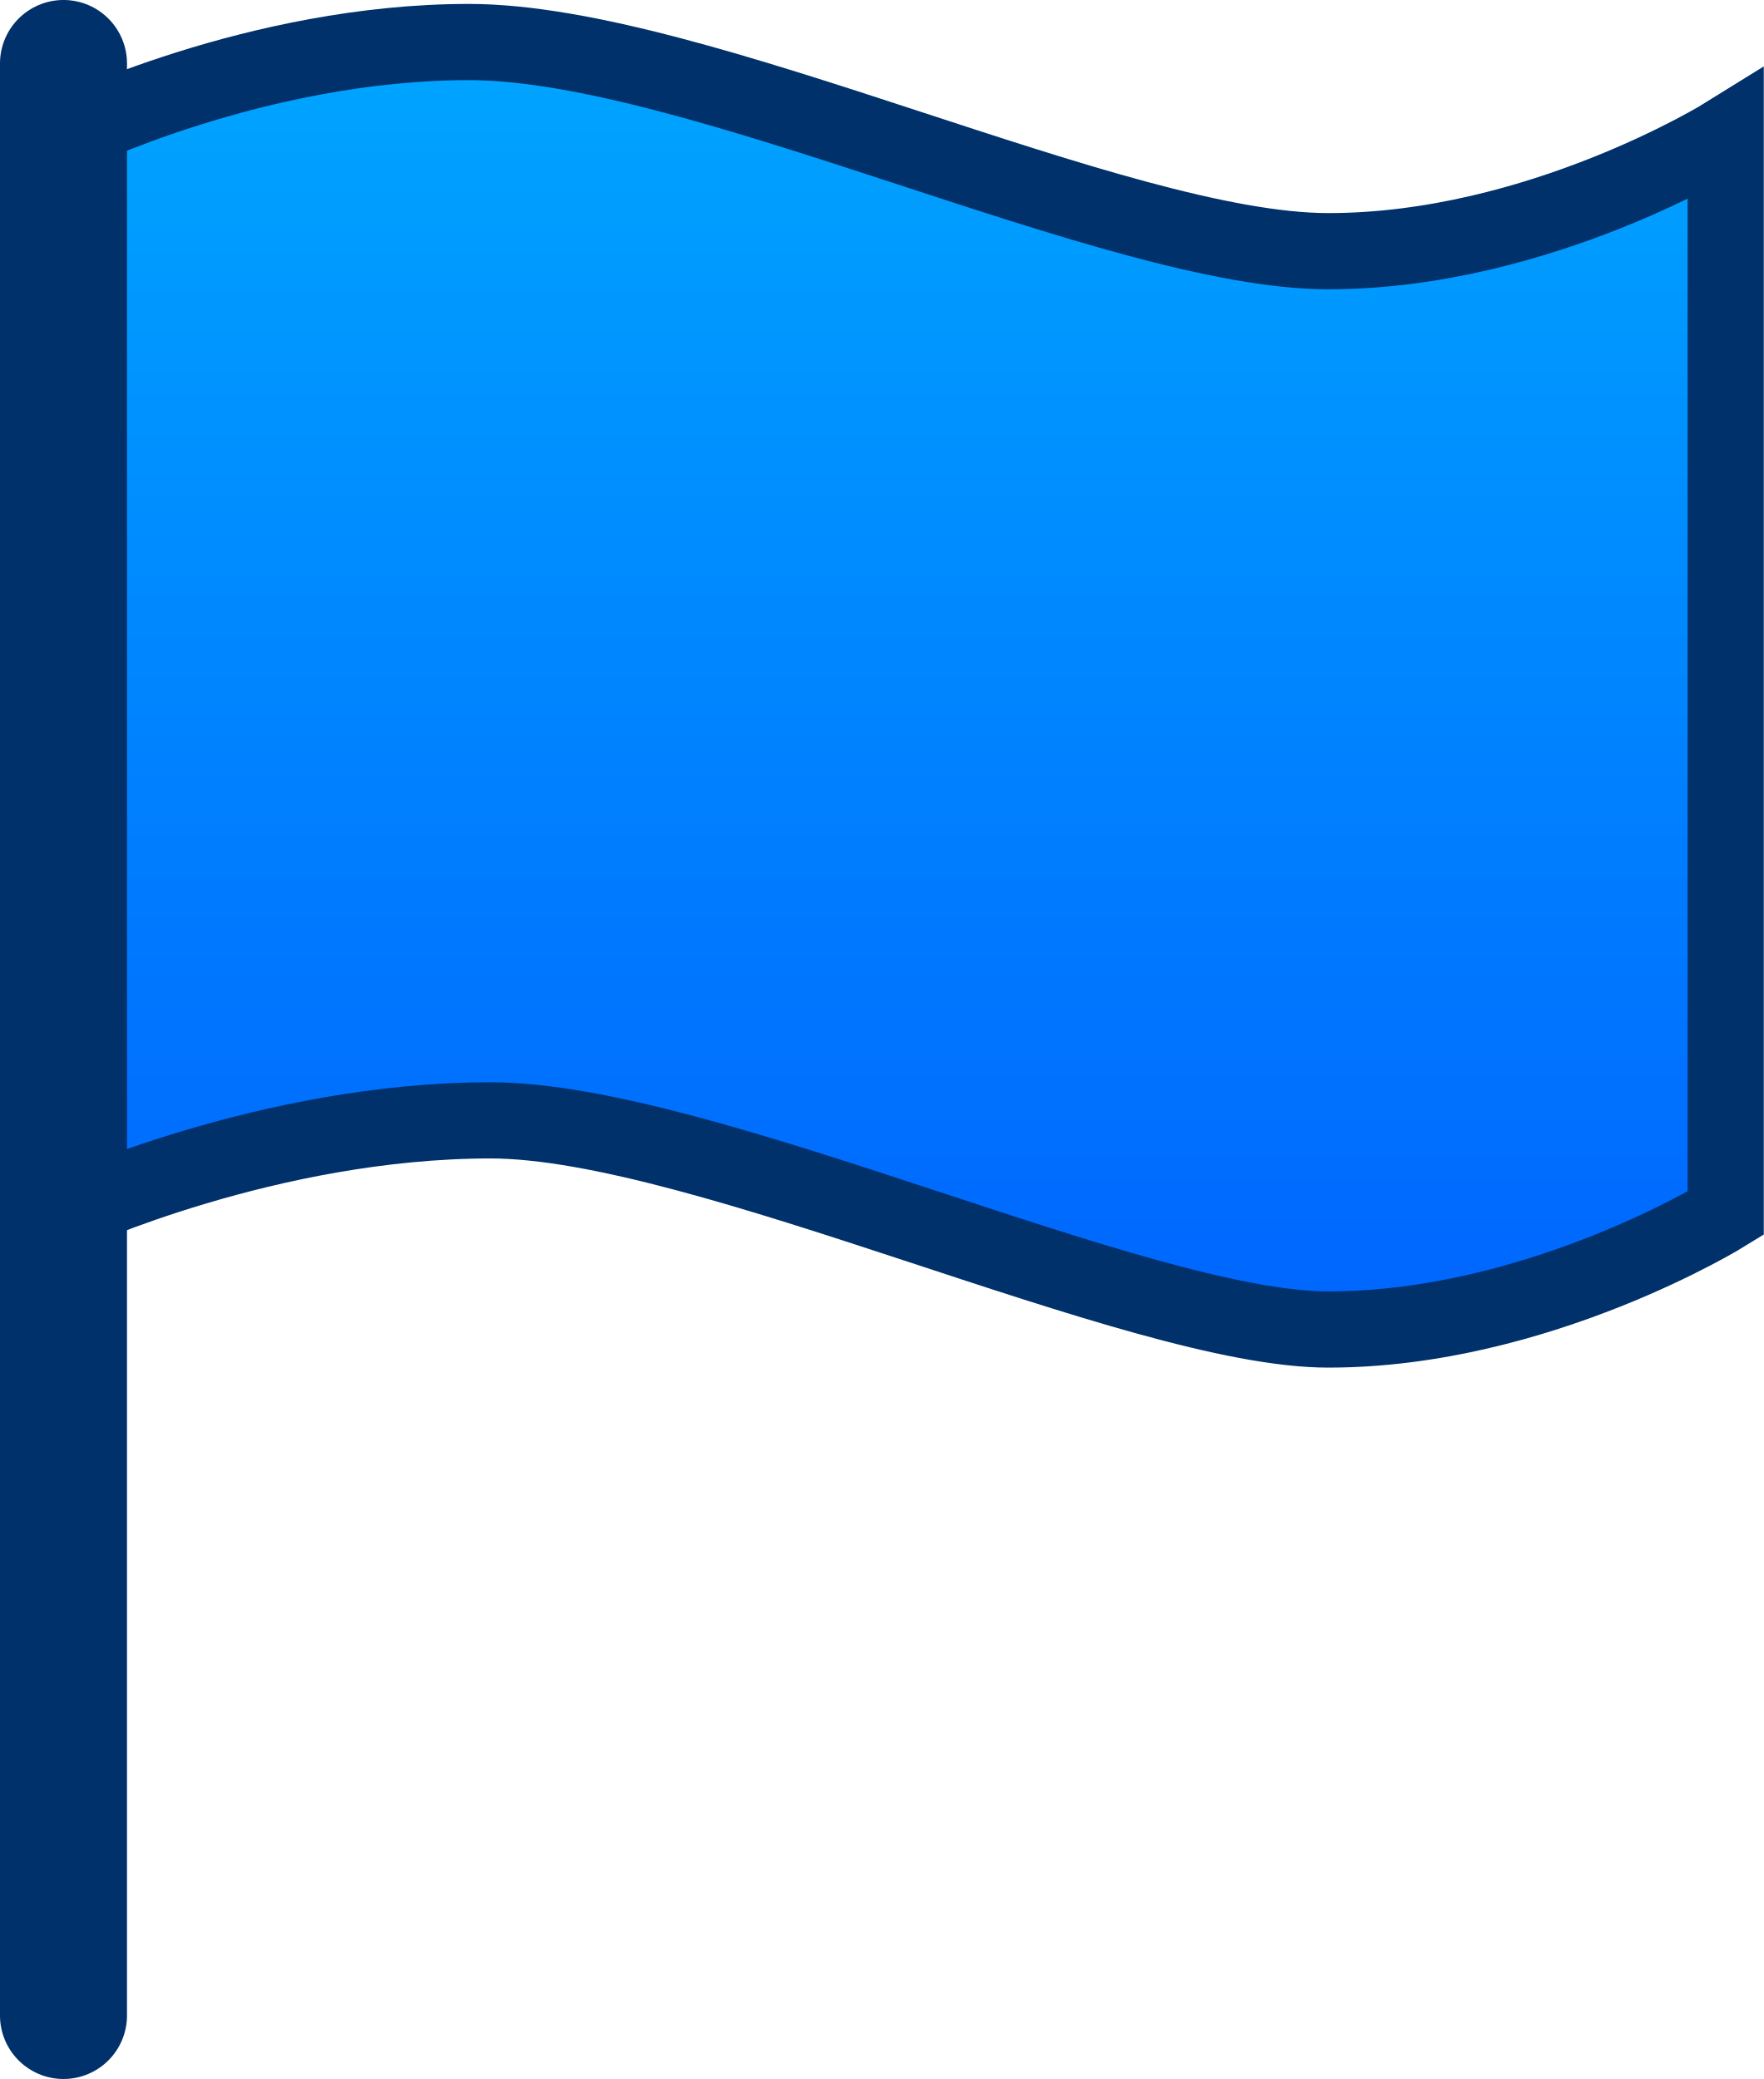
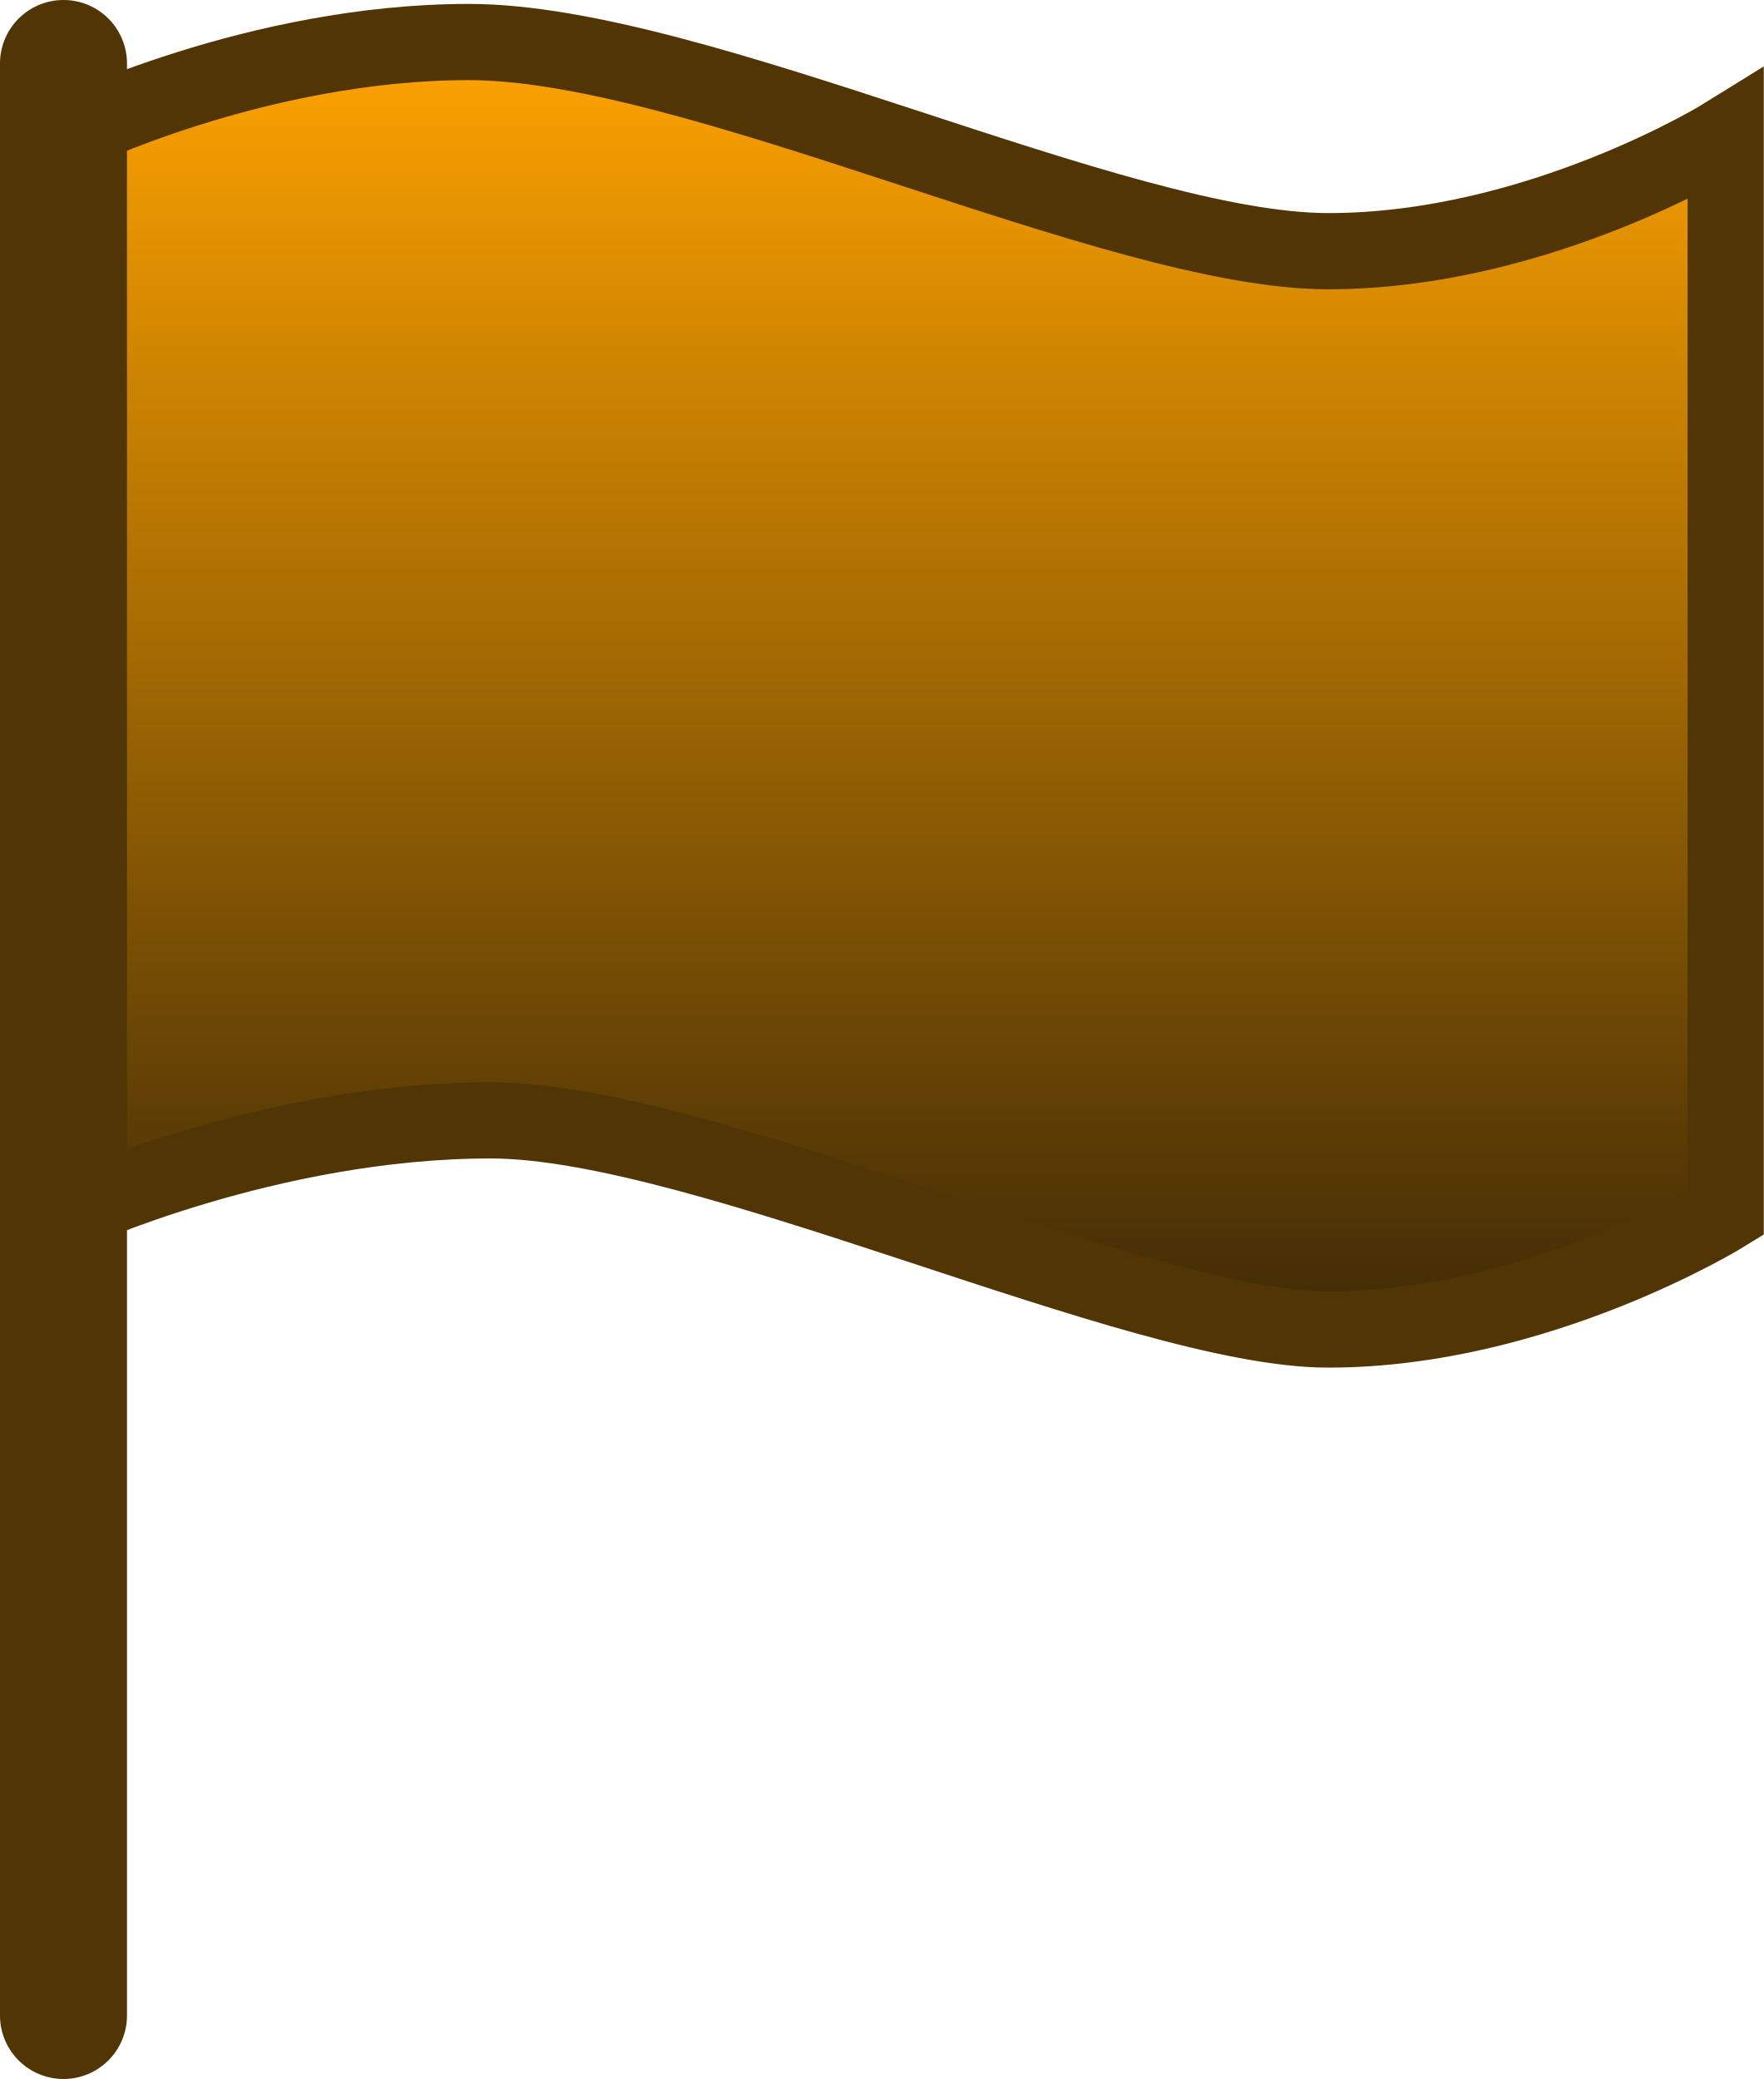
- <svg xmlns="http://www.w3.org/2000/svg" viewBox="0,0,69.435,81.854" height="81.854" width="69.435" version="1.1">
+ <svg xmlns="http://www.w3.org/2000/svg" version="1.1" width="69.435" height="81.854" viewBox="0,0,69.435,81.854">
  <defs>
-     <linearGradient id="color-1" gradientUnits="userSpaceOnUse" y2="191.841" x2="240.074" y1="141.151" x1="240.074">
-       <stop stop-color="#00a5ff" offset="0" />
-       <stop stop-color="#0065ff" offset="1" />
+     <linearGradient x1="240.074" y1="141.151" x2="240.074" y2="191.841" gradientUnits="userSpaceOnUse" id="color-1">
+       <stop offset="0" stop-color="#ffa300" />
+       <stop offset="1" stop-color="#3f2a06" />
    </linearGradient>
  </defs>
-   <g transform="translate(-204.7824,-139.4955)">
-     <g style="mix-blend-mode: normal" stroke-dashoffset="0" stroke-dasharray="" stroke-miterlimit="10" stroke-linejoin="miter" stroke="#00316b" fill-rule="nonzero" data-paper-data="{&quot;isPaintingLayer&quot;:true}">
-       <path stroke-linecap="butt" stroke-width="3" fill="url(#color-1)" d="M207.431,187.266v-42.456c0,0 7.45,-3.66 15.812,-3.66c8.99,0 25.476,8.235 33.834,8.235c8.292,0 15.642,-4.575 15.642,-4.575v42.456c0,0 -7.377,4.575 -15.642,4.575c-7.511,0 -24.579,-8.235 -32.984,-8.235c-8.731,0 -16.662,3.66 -16.662,3.66z" />
-       <path stroke-linecap="round" stroke-width="5" fill="none" d="M207.282,218.849v-76.854" />
+   <g transform="translate(-204.7825,-139.4955)">
+     <g stroke="#513504" stroke-miterlimit="10">
+       <path d="M207.431,187.266v-42.456c0,0 7.45,-3.66 15.812,-3.66c8.99,0 25.476,8.235 33.834,8.235c8.292,0 15.642,-4.575 15.642,-4.575v42.456c0,0 -7.377,4.575 -15.642,4.575c-7.511,0 -24.579,-8.235 -32.984,-8.235c-8.731,0 -16.662,3.66 -16.662,3.66z" fill="url(#color-1)" stroke-width="3" stroke-linecap="butt" />
+       <path d="M207.282,218.849v-76.854" fill="#654205" stroke-width="5" stroke-linecap="round" />
    </g>
  </g>
</svg>
